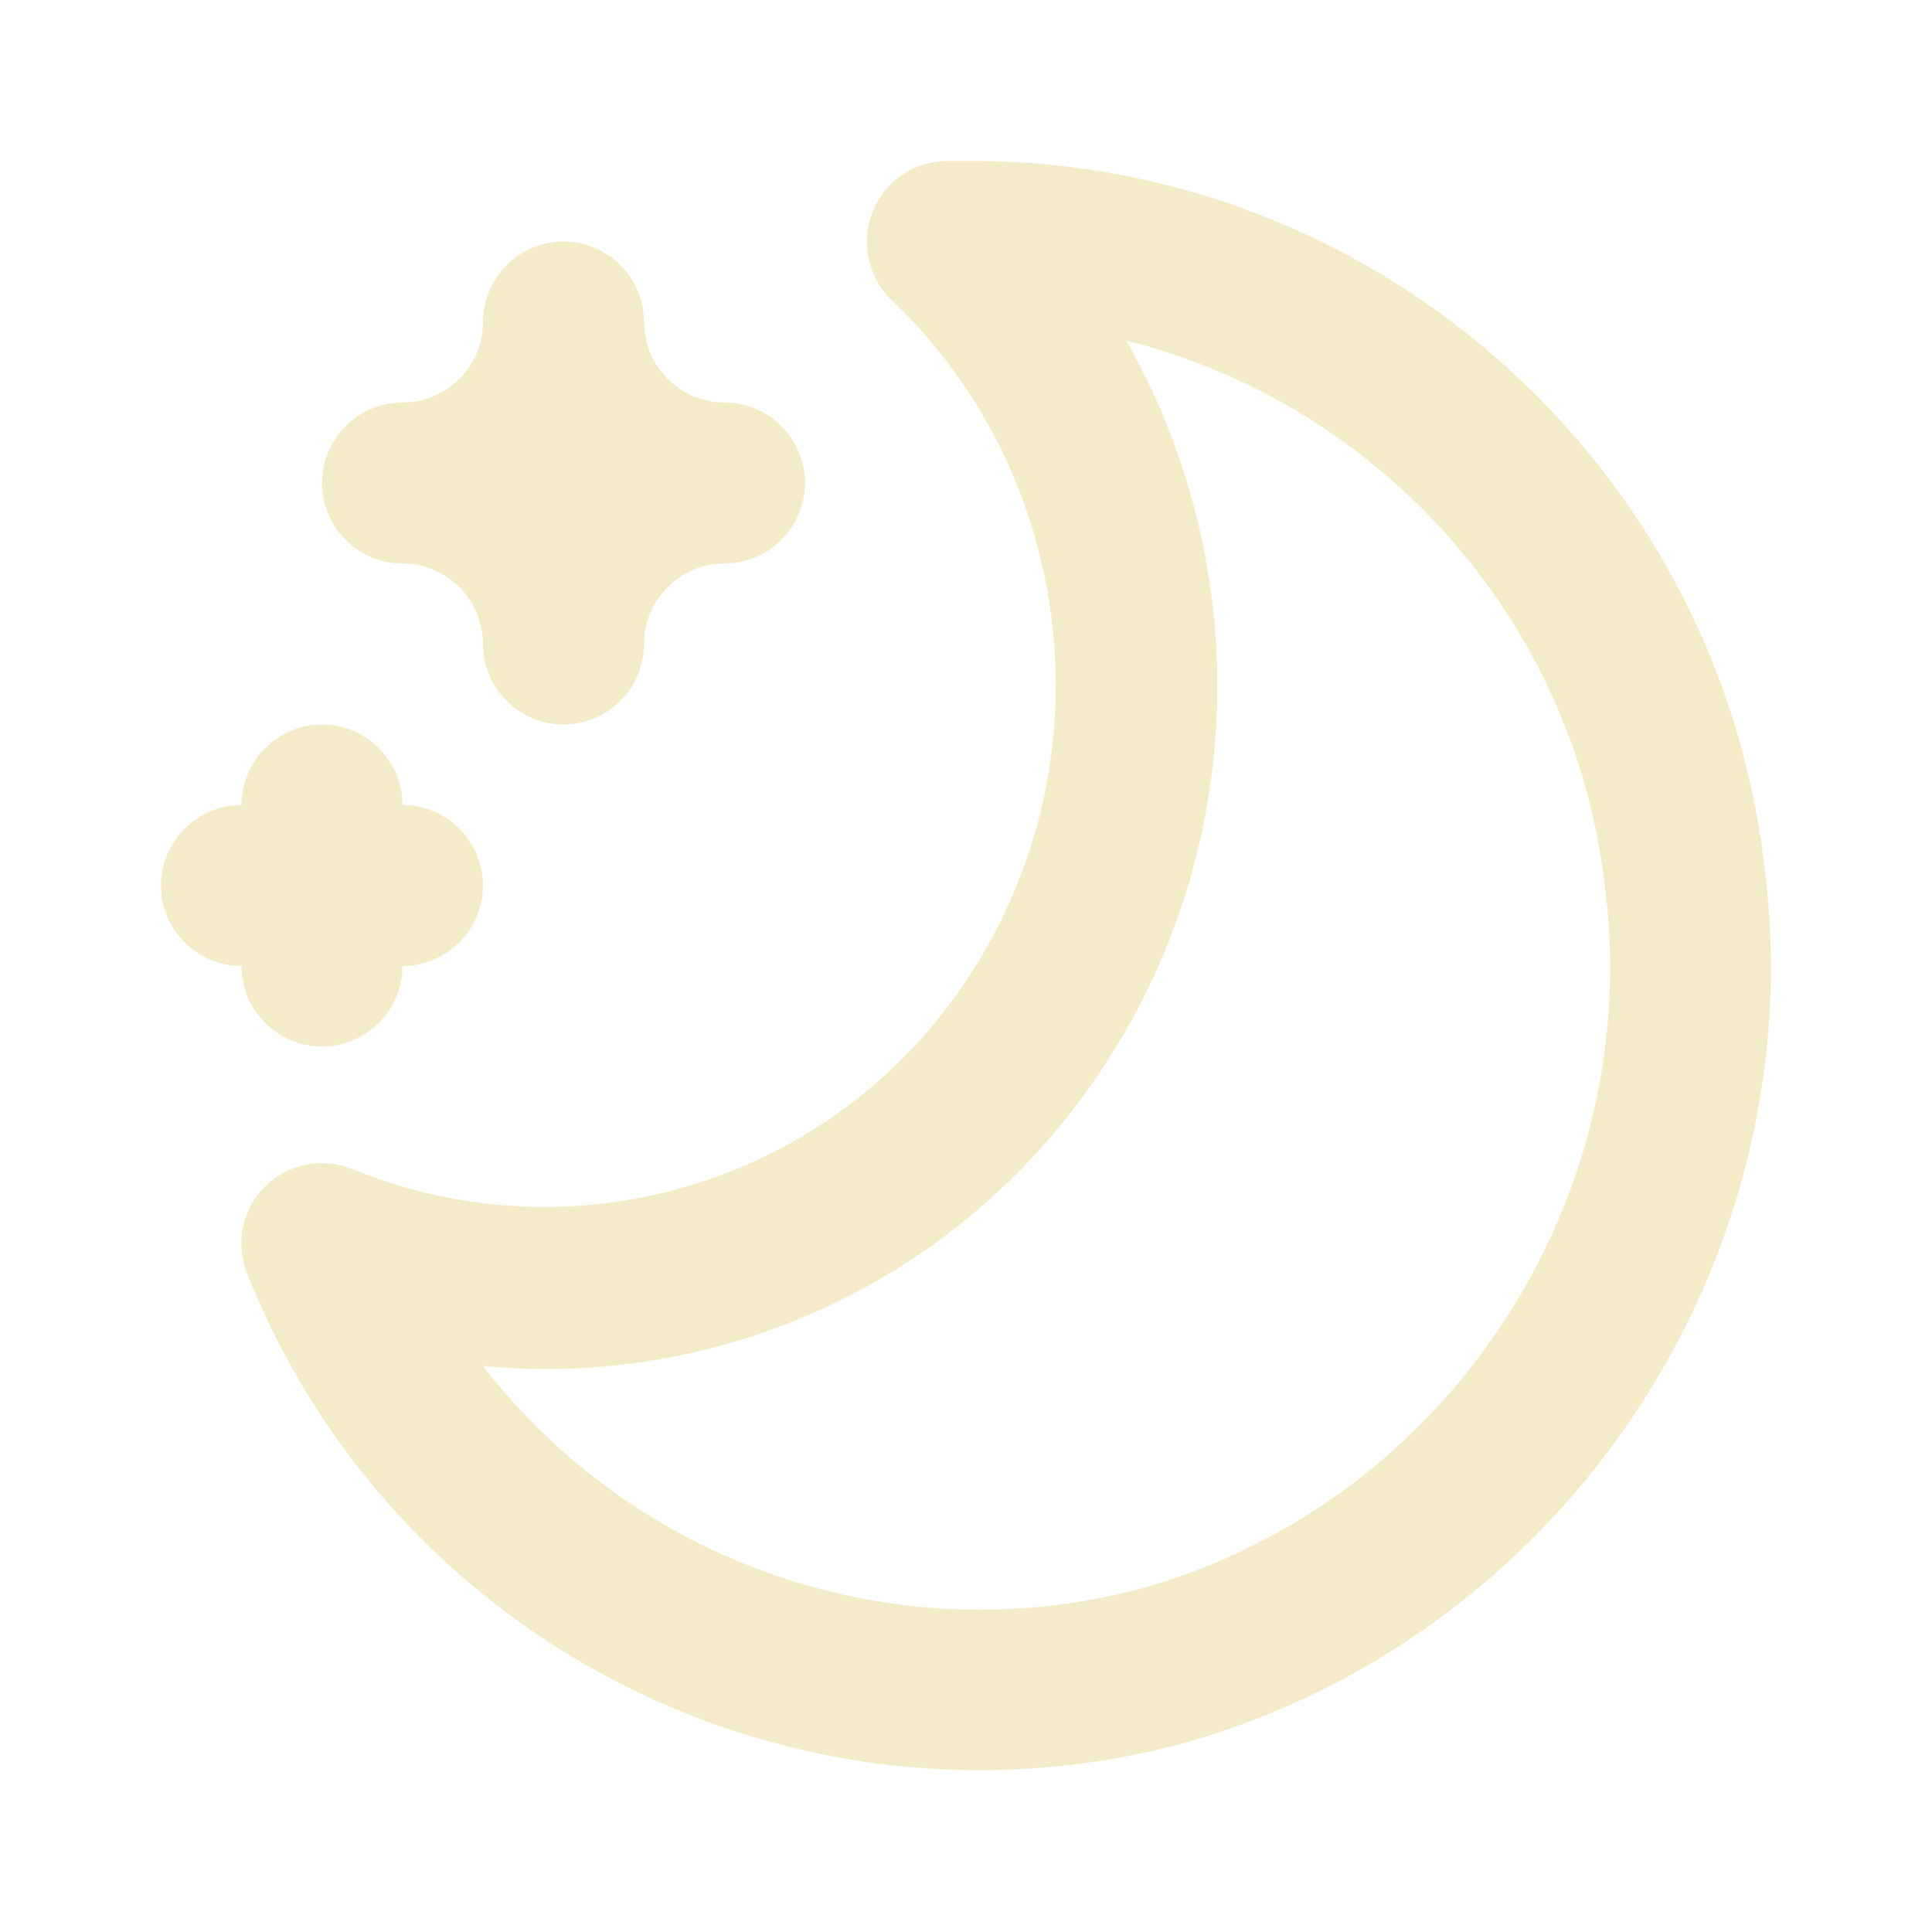
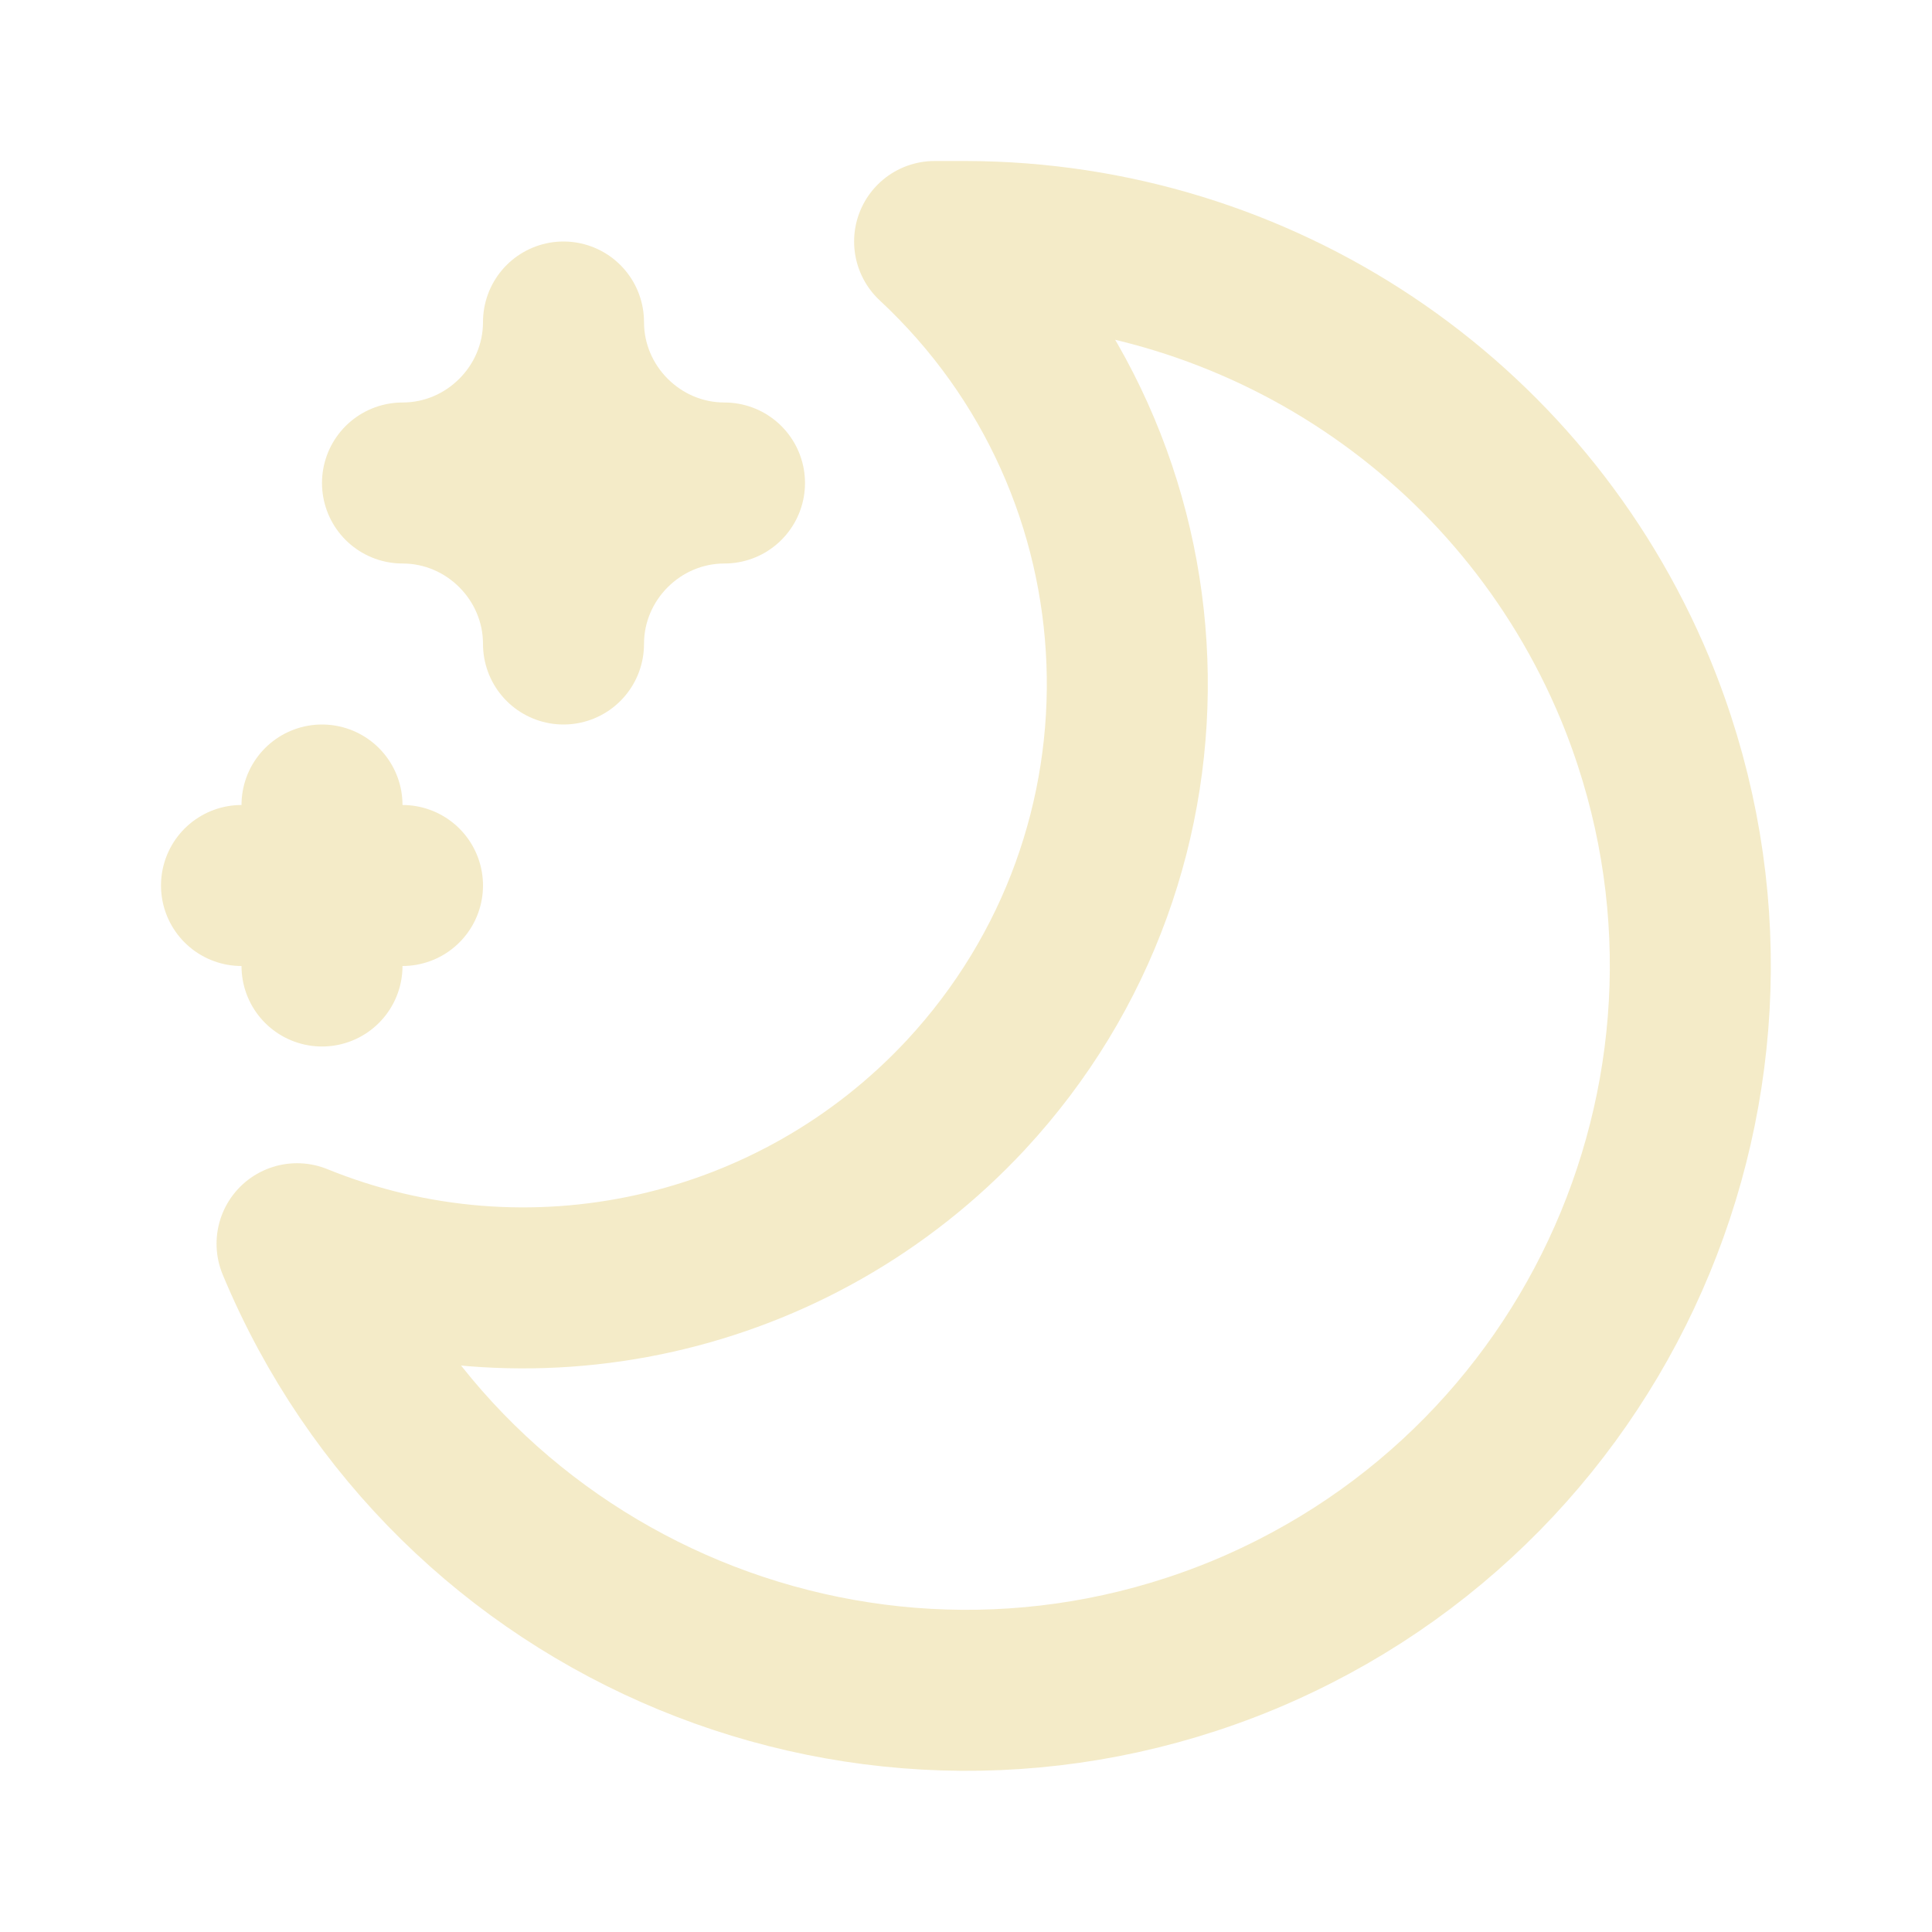
<svg xmlns="http://www.w3.org/2000/svg" viewBox="0 0 24 24">
-   <g fill="#f4ebc8">
-     <path d="m12.17 21.99c-3.93 0-7.59-2.37-9.1-6.17-.15-.37-.06-.8.22-1.08.29-.28.71-.37 1.08-.22 2.86 1.17 6.12.11 7.75-2.52 1.65-2.65 1.21-6.12-1.04-8.27-.3-.28-.39-.72-.24-1.1s.52-.63.93-.63h.26s.08 0 .13 0c4.96.04 9.15 3.78 9.75 8.7.66 4.89-2.43 9.6-7.19 10.95-.85.23-1.71.34-2.55.34zm-6.17-5.02c1.88 2.43 5.09 3.59 8.19 2.76 3.8-1.07 6.27-4.85 5.74-8.77-.4-3.31-2.83-5.95-5.94-6.73 1.53 2.69 1.54 6.1-.16 8.83-1.7 2.75-4.75 4.2-7.82 3.91z" />
-     <path d="m7 9c-.55 0-1-.45-1-1s-.45-1-1-1-1-.45-1-1 .45-1 1-1 1-.45 1-1 .45-1 1-1 1 .45 1 1 .45 1 1 1 1 .45 1 1-.45 1-1 1-1 .45-1 1-.45 1-1 1z" />
-     <path d="m4 13c-.55 0-1-.45-1-1-.55 0-1-.45-1-1s.45-1 1-1c0-.55.45-1 1-1s1 .45 1 1c.55 0 1 .45 1 1s-.45 1-1 1c0 .55-.45 1-1 1z" />
+   <style>
+         @keyframes animation {
+             0%{
+                 opacity: 0.2;
+             }
+             100% {
+                 opacity: 1;
+             }
+         }
+ 
+         .star{
+             animation: animation;
+             animation-iteration-count: infinite;
+             animation-duration: 4s;
+             animation-timing-function: linear;
+             animation-direction: alternate-reverse;
+         }
+ 
+         .star:nth-child(2n){
+             animation-delay: 1.5s;
+         }
+     </style>
+   <g style="fill:none;stroke:#f4ebc8;stroke-linecap:round;stroke-linejoin:round;stroke-width:2">
+     <path d="m12 3h-.39c3.03 2.82 3.21 7.56.39 10.6-2.12 2.28-5.43 3.02-8.31 1.85 1.91 4.59 7.17 6.76 11.76 4.86 4.59-1.91 6.76-7.17 4.86-11.76-1.4-3.36-4.67-5.54-8.31-5.55z" />
+     <path class="star" d="m7 4c0 1.1-.9 2-2 2 1.1 0 2 .9 2 2 0-1.1.9-2 2-2-1.1 0-2-.9-2-2" />
+     <path class="star" d="m5 11h-2m1-1v2" />
  </g>
</svg>
